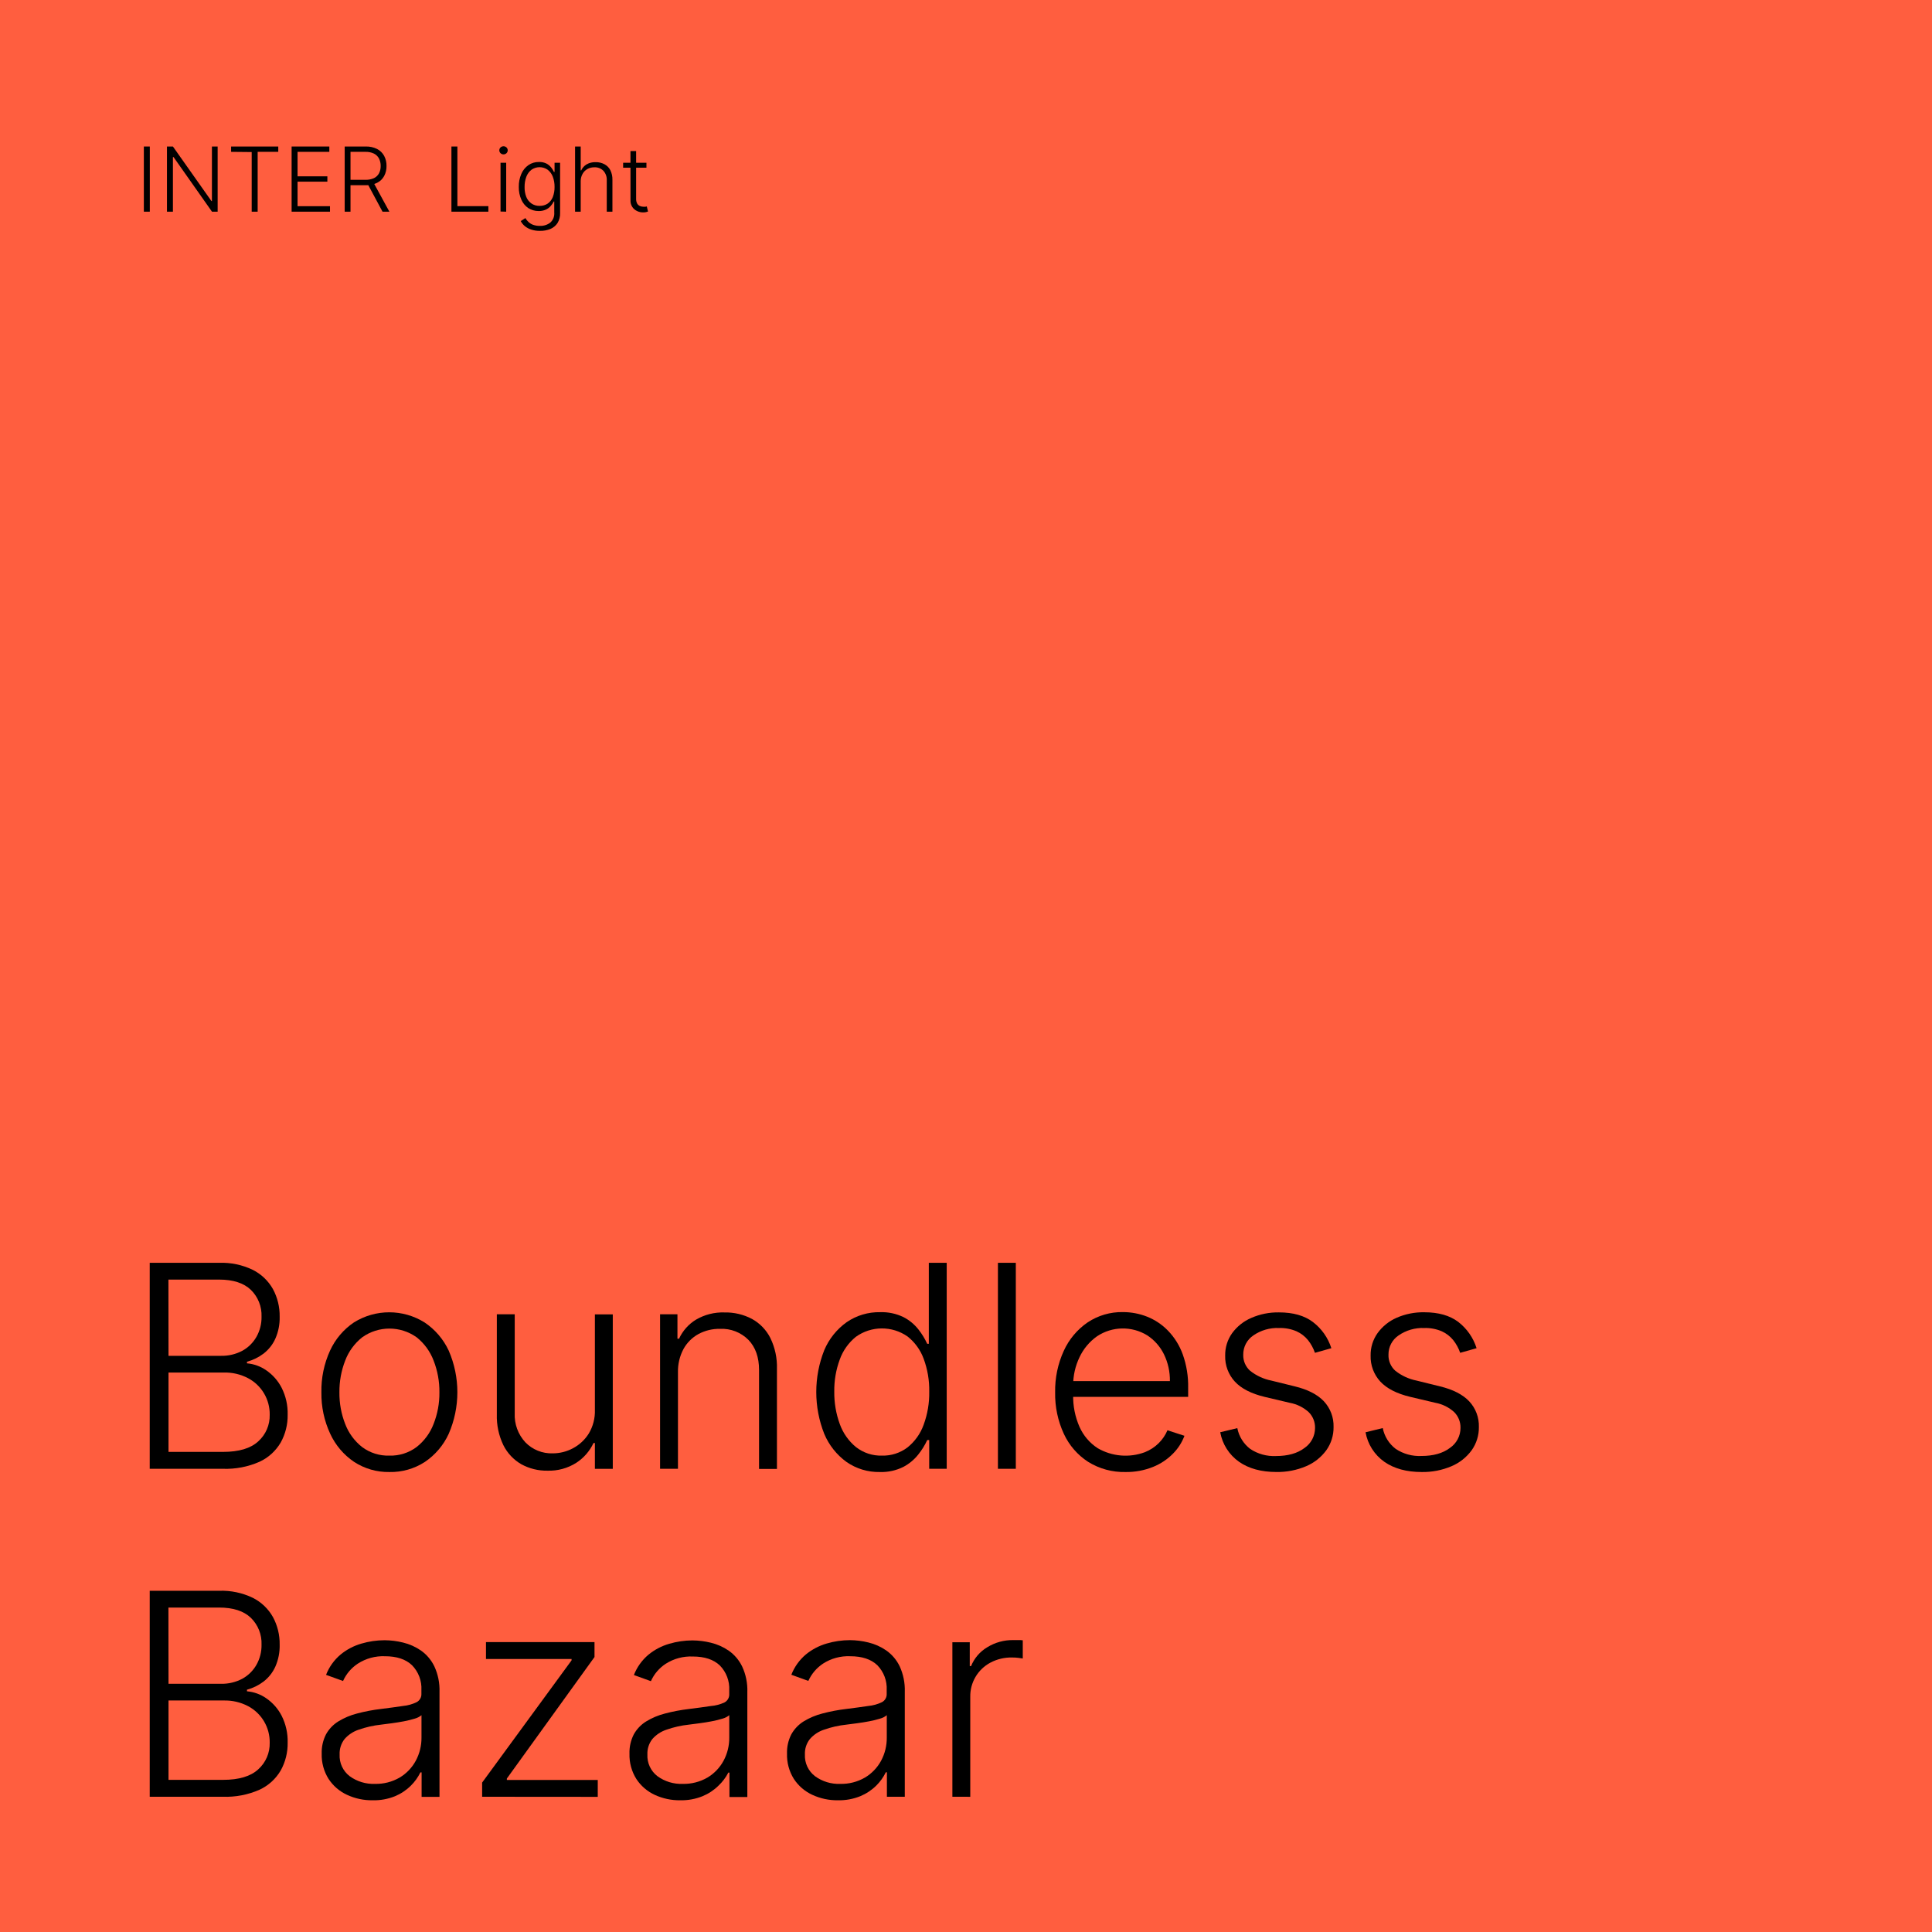
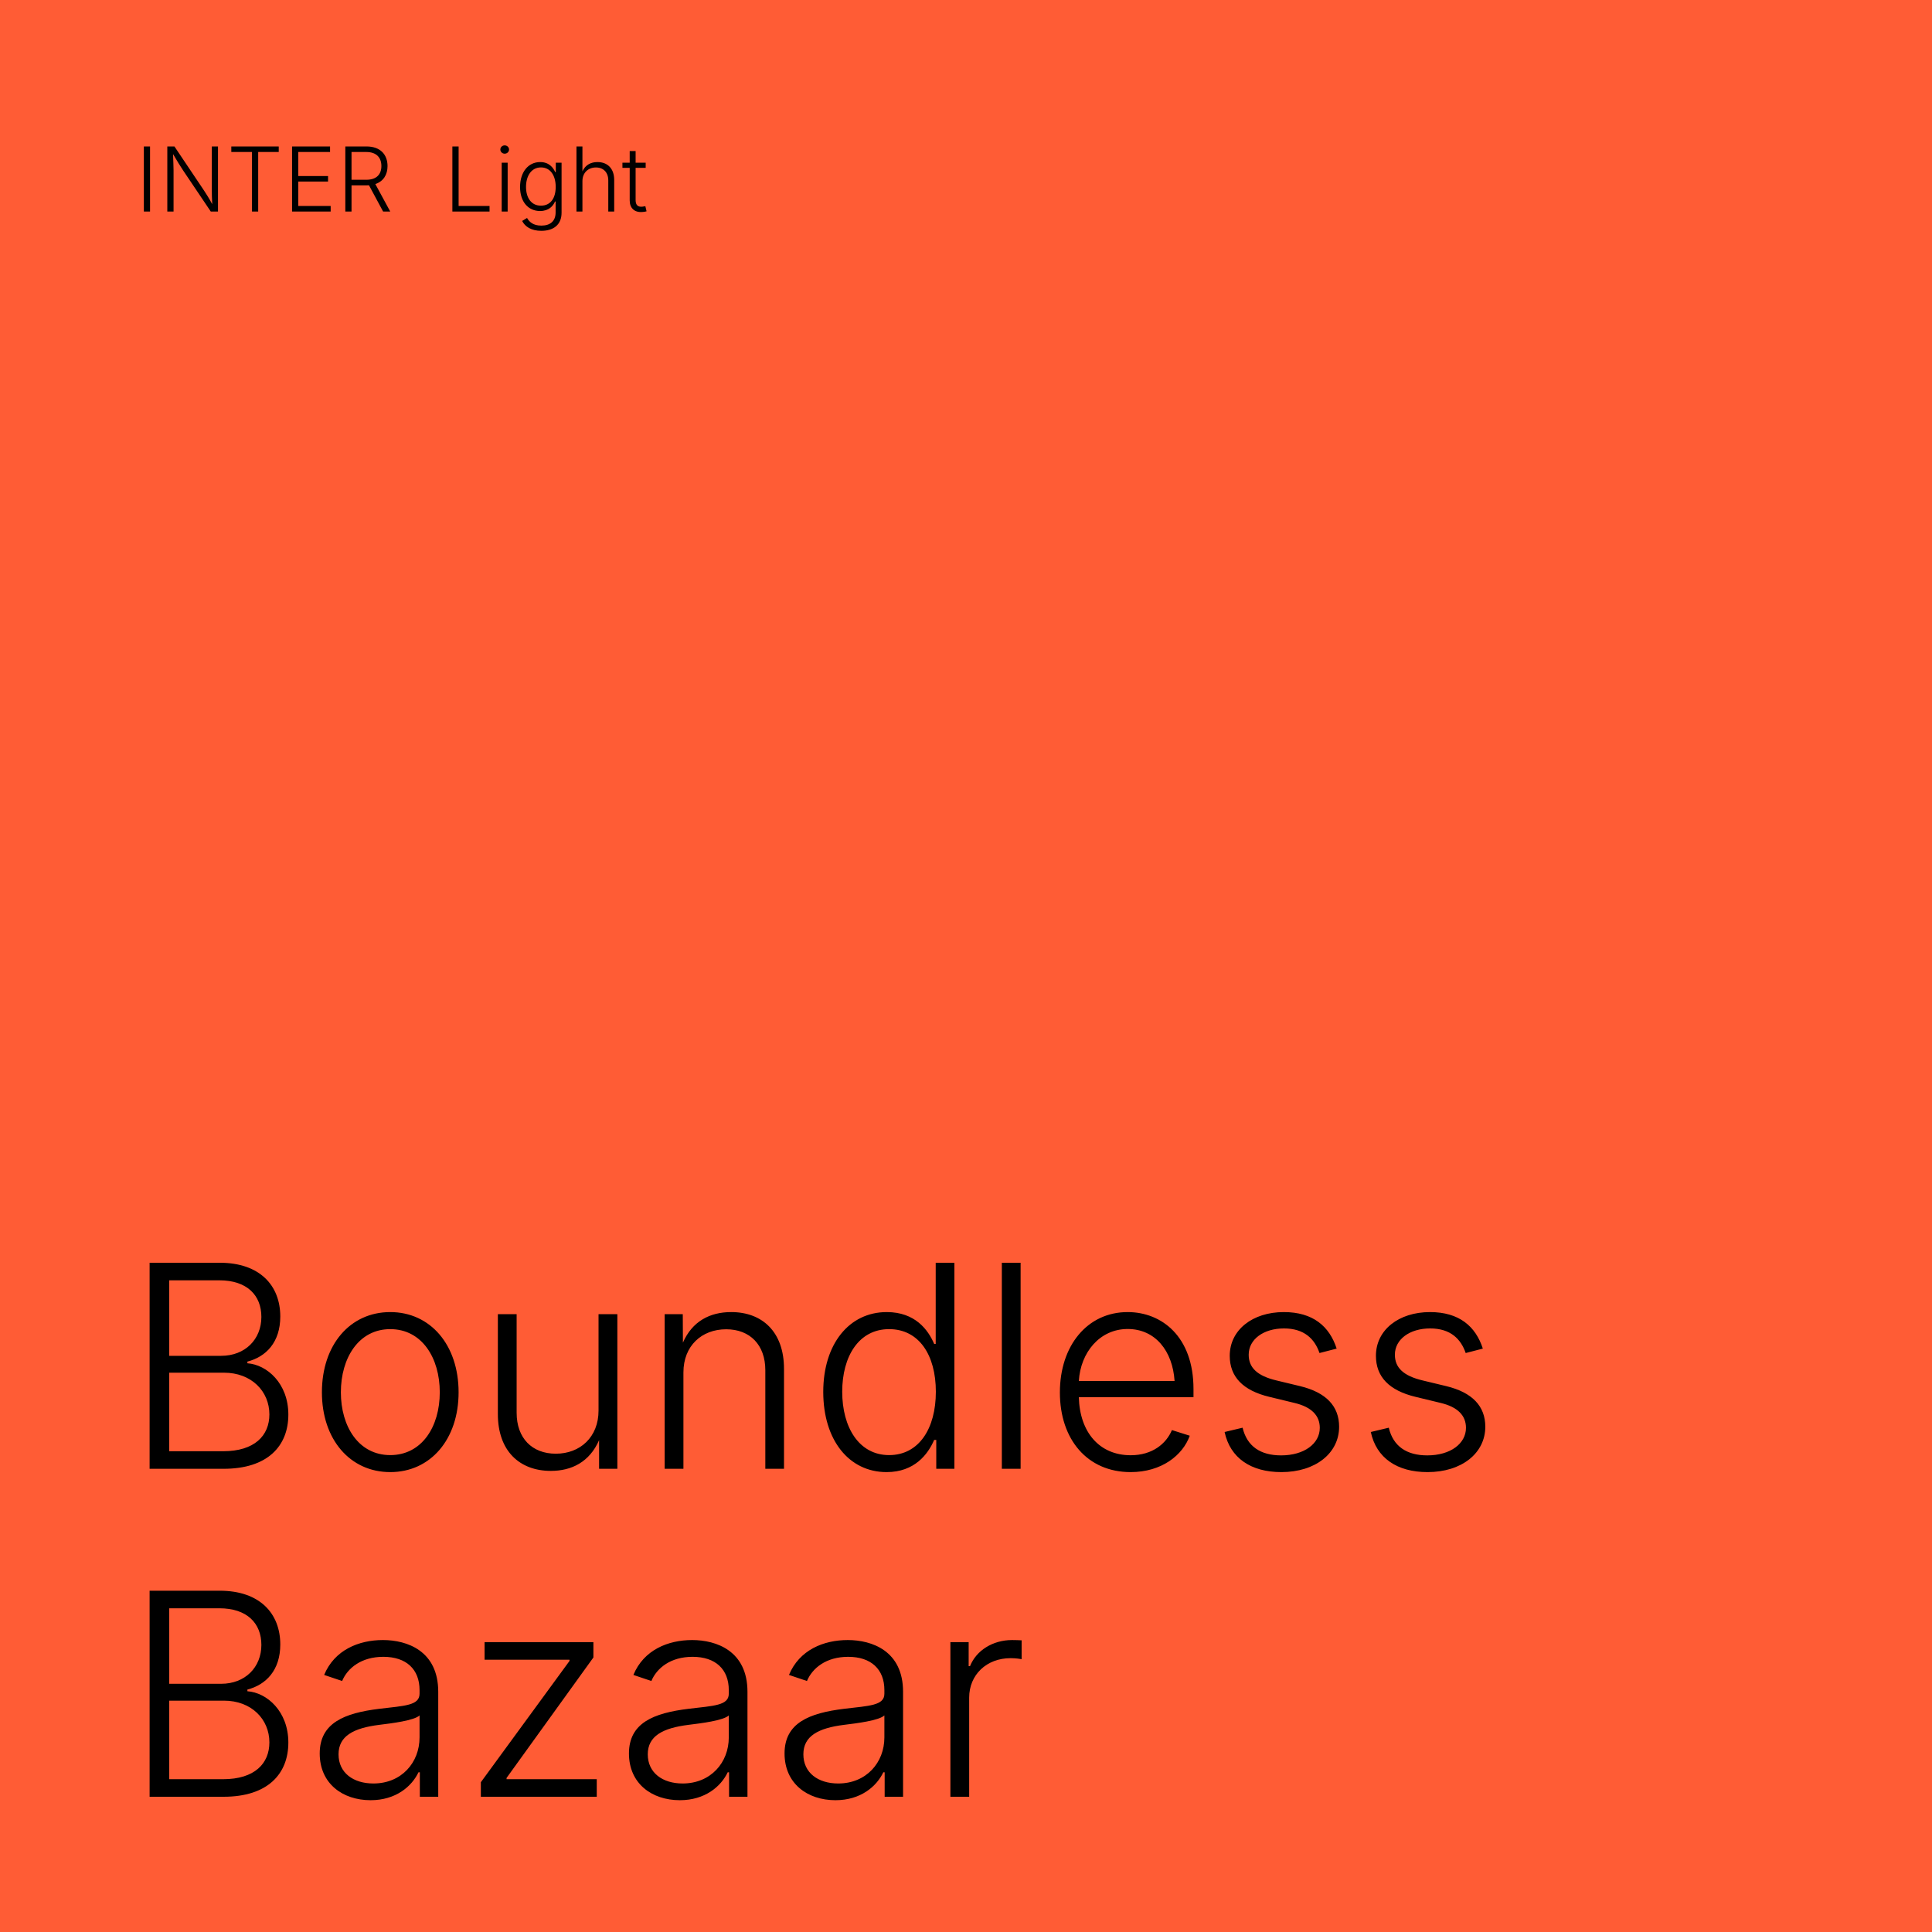
<svg xmlns="http://www.w3.org/2000/svg" viewBox="0 0 648 648">
  <defs>
-     <style>.cls-1{fill:#ff5e3f;}</style>
+     <style>.cls-1{fill:#ff5c35;}.cls-2{font-size:95px;}.cls-2,.cls-3{font-family:Inter-Light, Inter;font-weight:300;}.cls-3{font-size:30px;}</style>
  </defs>
  <g id="Background">
    <rect class="cls-1" width="648" height="648" />
  </g>
  <g id="Layer_1" data-name="Layer 1">
-     <path d="M50.22,492.64V423.55H73.53a24.09,24.09,0,0,1,11.25,2.36,16,16,0,0,1,6.76,6.44,18.84,18.84,0,0,1,2.26,9.28A17.15,17.15,0,0,1,92.35,449a13.08,13.08,0,0,1-3.95,5,16.22,16.22,0,0,1-5.56,2.73v.54a13.24,13.24,0,0,1,6.48,2.35,16,16,0,0,1,5.16,5.88,18.91,18.91,0,0,1,2,9,18.56,18.56,0,0,1-2.33,9.33A16,16,0,0,1,87,490.3a28,28,0,0,1-12.23,2.34Zm6.3-37.89H74.1a14.64,14.64,0,0,0,7.15-1.68A12.2,12.2,0,0,0,86,448.41a13.25,13.25,0,0,0,1.72-6.78,11.94,11.94,0,0,0-3.57-9q-3.59-3.45-10.66-3.45h-17Zm0,32.22H74.81q8,0,11.82-3.54a11.59,11.59,0,0,0,3.83-8.91,13.63,13.63,0,0,0-7.27-12.28,16.64,16.64,0,0,0-8.11-1.89H56.52Z" />
-     <path d="M130.61,493.72a21,21,0,0,1-11.86-3.41,23,23,0,0,1-8-9.43A31.73,31.73,0,0,1,107.8,467a32.16,32.16,0,0,1,2.9-14,22.86,22.86,0,0,1,8-9.45,22.35,22.35,0,0,1,23.7,0A23.14,23.14,0,0,1,150.5,453a35,35,0,0,1,0,27.91,22.9,22.9,0,0,1-8,9.43A21,21,0,0,1,130.61,493.72Zm0-5.5a14.5,14.5,0,0,0,9.14-2.9,18,18,0,0,0,5.68-7.73A28,28,0,0,0,147.38,467a28.36,28.36,0,0,0-1.95-10.66,18.24,18.24,0,0,0-5.68-7.8,15.71,15.71,0,0,0-18.27,0,18.19,18.19,0,0,0-5.7,7.8A28.56,28.56,0,0,0,113.84,467a28.23,28.23,0,0,0,1.94,10.62,18,18,0,0,0,5.68,7.73A14.53,14.53,0,0,0,130.61,488.22Z" />
-     <path d="M199.53,472.84v-32h6v51.82h-6V484h-.47a16,16,0,0,1-5.77,6.63,17,17,0,0,1-9.65,2.64,17.6,17.6,0,0,1-8.81-2.17,15.25,15.25,0,0,1-6-6.39,22.32,22.32,0,0,1-2.19-10.36V440.82h6V474a13.44,13.44,0,0,0,3.57,9.76,12.21,12.21,0,0,0,9.18,3.7,14.37,14.37,0,0,0,6.75-1.69,13.92,13.92,0,0,0,5.33-4.94A14.56,14.56,0,0,0,199.53,472.84Z" />
-     <path d="M227.39,460.25v32.39h-6V440.82h5.83V449h.54a14.61,14.61,0,0,1,5.69-6.39,17.69,17.69,0,0,1,9.56-2.41,18.84,18.84,0,0,1,9.2,2.17,15,15,0,0,1,6.17,6.4,22.12,22.12,0,0,1,2.21,10.35v33.57h-6v-33.2q0-6.37-3.55-10.08a12.58,12.58,0,0,0-9.53-3.71,14.74,14.74,0,0,0-7.26,1.75,12.78,12.78,0,0,0-5,5A15.85,15.85,0,0,0,227.39,460.25Z" />
-     <path d="M295.1,493.72a18.92,18.92,0,0,1-11.17-3.37,22.26,22.26,0,0,1-7.47-9.42,38.12,38.12,0,0,1,0-28.08,22,22,0,0,1,7.51-9.38,19.14,19.14,0,0,1,11.23-3.36,16.63,16.63,0,0,1,7.86,1.67,15.26,15.26,0,0,1,5,4.14,23.67,23.67,0,0,1,2.93,4.79h.54V423.55h6v69.09h-5.87V483H311a23.53,23.53,0,0,1-3,4.84A15.72,15.72,0,0,1,303,492,16.5,16.5,0,0,1,295.1,493.72Zm.71-5.5a13.58,13.58,0,0,0,8.57-2.75,17.17,17.17,0,0,0,5.41-7.59,30.63,30.63,0,0,0,1.88-11.12,30.16,30.16,0,0,0-1.86-11,16.92,16.92,0,0,0-5.4-7.49,15,15,0,0,0-17.36.11,17.31,17.31,0,0,0-5.39,7.6,29.77,29.77,0,0,0-1.84,10.76,30.5,30.5,0,0,0,1.85,10.9,17.68,17.68,0,0,0,5.42,7.71A13.5,13.5,0,0,0,295.81,488.22Z" />
-     <path d="M340.71,423.55v69.09h-6V423.55Z" />
-     <path d="M377.52,493.72A22.76,22.76,0,0,1,365,490.33a22.37,22.37,0,0,1-8.18-9.41A31.7,31.7,0,0,1,353.9,467a32,32,0,0,1,2.89-13.91,23.22,23.22,0,0,1,8-9.55,20.65,20.65,0,0,1,11.83-3.46,22.15,22.15,0,0,1,8.13,1.54,20.14,20.14,0,0,1,7,4.69,22.35,22.35,0,0,1,4.94,7.93,31.47,31.47,0,0,1,1.82,11.28v3H358.05v-5.3h34.34a19.87,19.87,0,0,0-2-9,16,16,0,0,0-5.57-6.32,15.62,15.62,0,0,0-16.88.3,17.93,17.93,0,0,0-5.86,7,21.63,21.63,0,0,0-2.14,9.45v3.17a25.32,25.32,0,0,0,2.14,10.78,16.54,16.54,0,0,0,6.09,7.13A18.61,18.61,0,0,0,384,487.07a13.92,13.92,0,0,0,4.69-3.08,13.64,13.64,0,0,0,2.88-4.27l5.7,1.85a16.79,16.79,0,0,1-3.86,6,19.63,19.63,0,0,1-6.68,4.44A23.76,23.76,0,0,1,377.52,493.72Z" />
-     <path d="M446.54,452.19l-5.5,1.55a14.68,14.68,0,0,0-2.29-4.21,10.53,10.53,0,0,0-3.87-3,13.86,13.86,0,0,0-5.88-1.11,14.11,14.11,0,0,0-8.64,2.5,7.66,7.66,0,0,0-3.37,6.44,6.92,6.92,0,0,0,2.31,5.41,16.75,16.75,0,0,0,7.13,3.29l7.83,1.93q6.51,1.57,9.77,5a12.09,12.09,0,0,1,3.25,8.64,13.08,13.08,0,0,1-2.43,7.79,16.19,16.19,0,0,1-6.76,5.35,24.43,24.43,0,0,1-10,1.94q-7.59,0-12.51-3.42a15.46,15.46,0,0,1-6.31-9.91L415,479a11.57,11.57,0,0,0,4.36,7,14.37,14.37,0,0,0,8.59,2.36q6,0,9.55-2.68a8.12,8.12,0,0,0,3.57-6.73,7.25,7.25,0,0,0-2.09-5.28,12.77,12.77,0,0,0-6.34-3.15l-8.47-2q-6.75-1.62-10-5.13a12.34,12.34,0,0,1-3.24-8.7,12.57,12.57,0,0,1,2.33-7.54,15.57,15.57,0,0,1,6.41-5.11,22.2,22.2,0,0,1,9.31-1.86q7.11,0,11.38,3.23A17.82,17.82,0,0,1,446.54,452.19Z" />
-     <path d="M495.25,452.19l-5.5,1.55a14.44,14.44,0,0,0-2.29-4.21,10.58,10.58,0,0,0-3.86-3,13.91,13.91,0,0,0-5.89-1.11,14.11,14.11,0,0,0-8.64,2.5,7.66,7.66,0,0,0-3.37,6.44,6.92,6.92,0,0,0,2.31,5.41,16.74,16.74,0,0,0,7.14,3.29L483,465q6.51,1.57,9.77,5a12.09,12.09,0,0,1,3.25,8.64,13.14,13.14,0,0,1-2.42,7.79,16.22,16.22,0,0,1-6.77,5.35,24.4,24.4,0,0,1-10,1.94c-5.05,0-9.23-1.14-12.51-3.42a15.46,15.46,0,0,1-6.31-9.91l5.77-1.41a11.58,11.58,0,0,0,4.37,7,14.32,14.32,0,0,0,8.58,2.36q6,0,9.55-2.68a8.13,8.13,0,0,0,3.58-6.73,7.29,7.29,0,0,0-2.09-5.28,12.8,12.8,0,0,0-6.35-3.15l-8.47-2q-6.74-1.62-10-5.13a12.34,12.34,0,0,1-3.24-8.7,12.63,12.63,0,0,1,2.33-7.54A15.64,15.64,0,0,1,468.4,442a22.2,22.2,0,0,1,9.31-1.86q7.13,0,11.39,3.23A17.87,17.87,0,0,1,495.25,452.19Z" />
-     <path d="M50.22,602.64V533.55H73.53a24.09,24.09,0,0,1,11.25,2.36,16,16,0,0,1,6.76,6.44,18.84,18.84,0,0,1,2.26,9.28A17.15,17.15,0,0,1,92.35,559a13.08,13.08,0,0,1-3.95,5,16.22,16.22,0,0,1-5.56,2.73v.54a13.24,13.24,0,0,1,6.48,2.35,16,16,0,0,1,5.16,5.88,18.91,18.91,0,0,1,2,9,18.56,18.56,0,0,1-2.33,9.33A16,16,0,0,1,87,600.3a28,28,0,0,1-12.23,2.34Zm6.3-37.89H74.1a14.64,14.64,0,0,0,7.15-1.68A12.2,12.2,0,0,0,86,558.41a13.25,13.25,0,0,0,1.72-6.78,11.94,11.94,0,0,0-3.57-9q-3.59-3.45-10.66-3.45h-17Zm0,32.22H74.81q8,0,11.82-3.54a11.59,11.59,0,0,0,3.83-8.91,13.63,13.63,0,0,0-7.27-12.28,16.64,16.64,0,0,0-8.11-1.89H56.52Z" />
-     <path d="M124.94,603.82a19.7,19.7,0,0,1-8.57-1.84,14.8,14.8,0,0,1-6.17-5.33,15.1,15.1,0,0,1-2.3-8.48,13.32,13.32,0,0,1,1.45-6.48,11.9,11.9,0,0,1,4.12-4.32,22.88,22.88,0,0,1,6.31-2.66,57.4,57.4,0,0,1,8-1.52q4.35-.54,7.37-1a13.31,13.31,0,0,0,4.6-1.28,3,3,0,0,0,1.59-2.83v-1.22a11.06,11.06,0,0,0-3.16-8.35q-3.15-3-9.05-3A15.61,15.61,0,0,0,120,558a13.62,13.62,0,0,0-4.94,5.81l-5.7-2.06a16.93,16.93,0,0,1,4.86-6.8,19.48,19.48,0,0,1,7-3.68,27.6,27.6,0,0,1,7.79-1.13,26.3,26.3,0,0,1,6.19.78,17.94,17.94,0,0,1,6,2.68,13.88,13.88,0,0,1,4.48,5.3,18.85,18.85,0,0,1,1.73,8.58v35.19h-6v-8.2H141a16.3,16.3,0,0,1-3.21,4.46,16.6,16.6,0,0,1-5.33,3.54A18.87,18.87,0,0,1,124.94,603.82Zm.81-5.5a15.79,15.79,0,0,0,8.3-2.12,14.67,14.67,0,0,0,5.41-5.65,16.12,16.12,0,0,0,1.91-7.78v-7.49a6,6,0,0,1-2.24,1.15,32.33,32.33,0,0,1-3.61.89c-1.36.26-2.72.48-4.07.66l-3.64.47a33.29,33.29,0,0,0-7.49,1.69,10.81,10.81,0,0,0-4.76,3.15,7.86,7.86,0,0,0-1.65,5.15,8.64,8.64,0,0,0,3.37,7.3A13.53,13.53,0,0,0,125.75,598.32Z" />
-     <path d="M161.71,602.64v-4.76l30-41v-.44H163v-5.67h36.4v5L170,596.53V597h30.49v5.67Z" />
-     <path d="M228.17,603.82A19.7,19.7,0,0,1,219.6,602a14.8,14.8,0,0,1-6.17-5.33,15.1,15.1,0,0,1-2.3-8.48,13.32,13.32,0,0,1,1.45-6.48,11.9,11.9,0,0,1,4.12-4.32,22.88,22.88,0,0,1,6.31-2.66,57.68,57.68,0,0,1,8-1.52q4.35-.54,7.37-1A13.31,13.31,0,0,0,243,571a3,3,0,0,0,1.59-2.83v-1.22a11.1,11.1,0,0,0-3.15-8.35q-3.16-3-9.06-3a15.61,15.61,0,0,0-9.13,2.46,13.62,13.62,0,0,0-4.94,5.81l-5.7-2.06a16.93,16.93,0,0,1,4.86-6.8,19.56,19.56,0,0,1,7-3.68,27.6,27.6,0,0,1,7.79-1.13,26.3,26.3,0,0,1,6.19.78,17.94,17.94,0,0,1,6,2.68,13.88,13.88,0,0,1,4.48,5.3,18.85,18.85,0,0,1,1.73,8.58v35.19h-6v-8.2h-.37A16.3,16.3,0,0,1,241,598.9a16.6,16.6,0,0,1-5.33,3.54A18.87,18.87,0,0,1,228.17,603.82Zm.81-5.5a15.79,15.79,0,0,0,8.3-2.12,14.67,14.67,0,0,0,5.41-5.65,16.12,16.12,0,0,0,1.91-7.78v-7.49a6,6,0,0,1-2.24,1.15,32.33,32.33,0,0,1-3.61.89c-1.36.26-2.72.48-4.07.66l-3.64.47a33.41,33.41,0,0,0-7.49,1.69,10.81,10.81,0,0,0-4.76,3.15,7.86,7.86,0,0,0-1.65,5.15,8.64,8.64,0,0,0,3.37,7.3A13.53,13.53,0,0,0,229,598.32Z" />
-     <path d="M281,603.82a19.73,19.73,0,0,1-8.57-1.84,14.8,14.8,0,0,1-6.17-5.33,15.09,15.09,0,0,1-2.29-8.48,13.21,13.21,0,0,1,1.45-6.48,12,12,0,0,1,4.11-4.32,22.88,22.88,0,0,1,6.31-2.66,57.68,57.68,0,0,1,8-1.52q4.35-.54,7.37-1a13.38,13.38,0,0,0,4.61-1.28,3,3,0,0,0,1.58-2.83v-1.22a11.1,11.1,0,0,0-3.15-8.35q-3.15-3-9.06-3a15.6,15.6,0,0,0-9.12,2.46,13.71,13.71,0,0,0-4.95,5.81l-5.7-2.06a16.93,16.93,0,0,1,4.86-6.8,19.65,19.65,0,0,1,7-3.68,27.6,27.6,0,0,1,7.79-1.13,26.3,26.3,0,0,1,6.19.78,17.85,17.85,0,0,1,6,2.68,13.91,13.91,0,0,1,4.49,5.3,19,19,0,0,1,1.72,8.58v35.19h-6v-8.2h-.37a16.46,16.46,0,0,1-3.2,4.46,16.82,16.82,0,0,1-5.33,3.54A19,19,0,0,1,281,603.82Zm.81-5.5a15.76,15.76,0,0,0,8.3-2.12,14.7,14.7,0,0,0,5.42-5.65,16.11,16.11,0,0,0,1.9-7.78v-7.49a5.91,5.91,0,0,1-2.24,1.15,32.33,32.33,0,0,1-3.61.89c-1.36.26-2.72.48-4.07.66l-3.64.47a33.41,33.41,0,0,0-7.49,1.69,10.77,10.77,0,0,0-4.75,3.15,7.81,7.81,0,0,0-1.66,5.15,8.65,8.65,0,0,0,3.38,7.3A13.5,13.5,0,0,0,281.84,598.32Z" />
-     <path d="M319.43,602.64V550.82h5.83v8h.44a13,13,0,0,1,5.42-6.32,16.14,16.14,0,0,1,8.75-2.41l1.65,0c.61,0,1.12,0,1.52.07v6.1l-1.42-.2a16.54,16.54,0,0,0-2.19-.13,14.84,14.84,0,0,0-7.2,1.7,12.75,12.75,0,0,0-6.8,11.55v33.47Z" />
-     <path d="M50.25,49.14V71h-2V49.14Z" />
-     <path d="M73,49.14V71H71.1L58.21,52.68H58V71H56V49.14H58L70.91,67.43h.17V49.14Z" />
-     <path d="M77.51,50.93V49.14H93.33v1.79H86.42V71h-2v-20Z" />
-     <path d="M97.81,71V49.14h12.65v1.79H99.8v8.21h10v1.79h-10v8.23h10.88V71Z" />
-     <path d="M115.61,71V49.14h7a8.1,8.1,0,0,1,3.88.83,5.66,5.66,0,0,1,2.36,2.31,7,7,0,0,1,.79,3.39,6.89,6.89,0,0,1-.79,3.36,5.45,5.45,0,0,1-2.35,2.28,8.17,8.17,0,0,1-3.86.82h-6V60.31h5.95a6.47,6.47,0,0,0,2.84-.56,3.82,3.82,0,0,0,1.69-1.61,5.2,5.2,0,0,0,.56-2.47,5.33,5.33,0,0,0-.56-2.5,3.9,3.9,0,0,0-1.7-1.66,6.22,6.22,0,0,0-2.86-.58h-5V71Zm9.62-9.84L130.6,71h-2.3L123,61.11Z" />
-     <path d="M151.41,71V49.14h2v20H163.8V71Z" />
-     <path d="M168.88,51.78a1.42,1.42,0,0,1-1-.4,1.34,1.34,0,0,1,0-1.93,1.46,1.46,0,0,1,2,0,1.34,1.34,0,0,1,0,1.93A1.43,1.43,0,0,1,168.88,51.78Zm-1,19.17V54.59h1.9V71Z" />
-     <path d="M181.09,77.43a9,9,0,0,1-2.93-.43A6.48,6.48,0,0,1,176,75.82a5.58,5.58,0,0,1-1.34-1.67l1.56-1a5.92,5.92,0,0,0,.94,1.21,4.55,4.55,0,0,0,1.54,1,6.23,6.23,0,0,0,2.35.4,5.41,5.41,0,0,0,3.51-1.09,4.07,4.07,0,0,0,1.34-3.38V67.58h-.17a6.47,6.47,0,0,1-1,1.48,4.69,4.69,0,0,1-1.61,1.23,5.55,5.55,0,0,1-2.47.49,6.33,6.33,0,0,1-3.48-1A6.56,6.56,0,0,1,174.88,67a9.86,9.86,0,0,1-.87-4.31,10.49,10.49,0,0,1,.85-4.37,6.83,6.83,0,0,1,2.37-2.94,6.06,6.06,0,0,1,3.54-1.05,5.3,5.3,0,0,1,2.5.52,5,5,0,0,1,1.59,1.31,7.71,7.71,0,0,1,.94,1.51H186V54.59h1.86V71.38A6.12,6.12,0,0,1,187,74.8a5.32,5.32,0,0,1-2.4,2A8.84,8.84,0,0,1,181.09,77.43ZM181,69.05a4.7,4.7,0,0,0,2.69-.76,4.82,4.82,0,0,0,1.72-2.19,9,9,0,0,0,.59-3.4,9.27,9.27,0,0,0-.58-3.41,5.35,5.35,0,0,0-1.7-2.34,4.74,4.74,0,0,0-5.49,0,5.4,5.4,0,0,0-1.71,2.38,9.33,9.33,0,0,0-.57,3.34A8.73,8.73,0,0,0,176.5,66a4.91,4.91,0,0,0,1.72,2.23A4.59,4.59,0,0,0,181,69.05Z" />
-     <path d="M194.77,60.73V71h-1.89V49.14h1.89v8h.17a4.62,4.62,0,0,1,1.79-2,5.69,5.69,0,0,1,3.06-.75,6,6,0,0,1,2.92.68,4.7,4.7,0,0,1,2,2,7,7,0,0,1,.7,3.28V71h-1.9V60.47a4.41,4.41,0,0,0-1.13-3.19,4,4,0,0,0-3-1.17,4.81,4.81,0,0,0-2.33.56,4.13,4.13,0,0,0-1.62,1.59A4.93,4.93,0,0,0,194.77,60.73Z" />
-     <path d="M216.82,54.59v1.65H209V54.59Zm-5.36-3.92h1.9v16a3.18,3.18,0,0,0,.35,1.61,2,2,0,0,0,.92.82,3.06,3.06,0,0,0,1.2.24,3.78,3.78,0,0,0,.64,0l.47-.1.41,1.71a5.18,5.18,0,0,1-.68.2,4.85,4.85,0,0,1-1,.09,4.54,4.54,0,0,1-2-.46,3.75,3.75,0,0,1-2.2-3.61Z" />
+     <text class="cls-2" transform="translate(41.04 492.64)">Boundless<tspan x="0" y="110">Bazaar</tspan>
+     </text>
+     <text class="cls-3" transform="translate(45.36 70.95)">
+       <tspan xml:space="preserve">INTER  Light</tspan>
+     </text>
  </g>
</svg>
